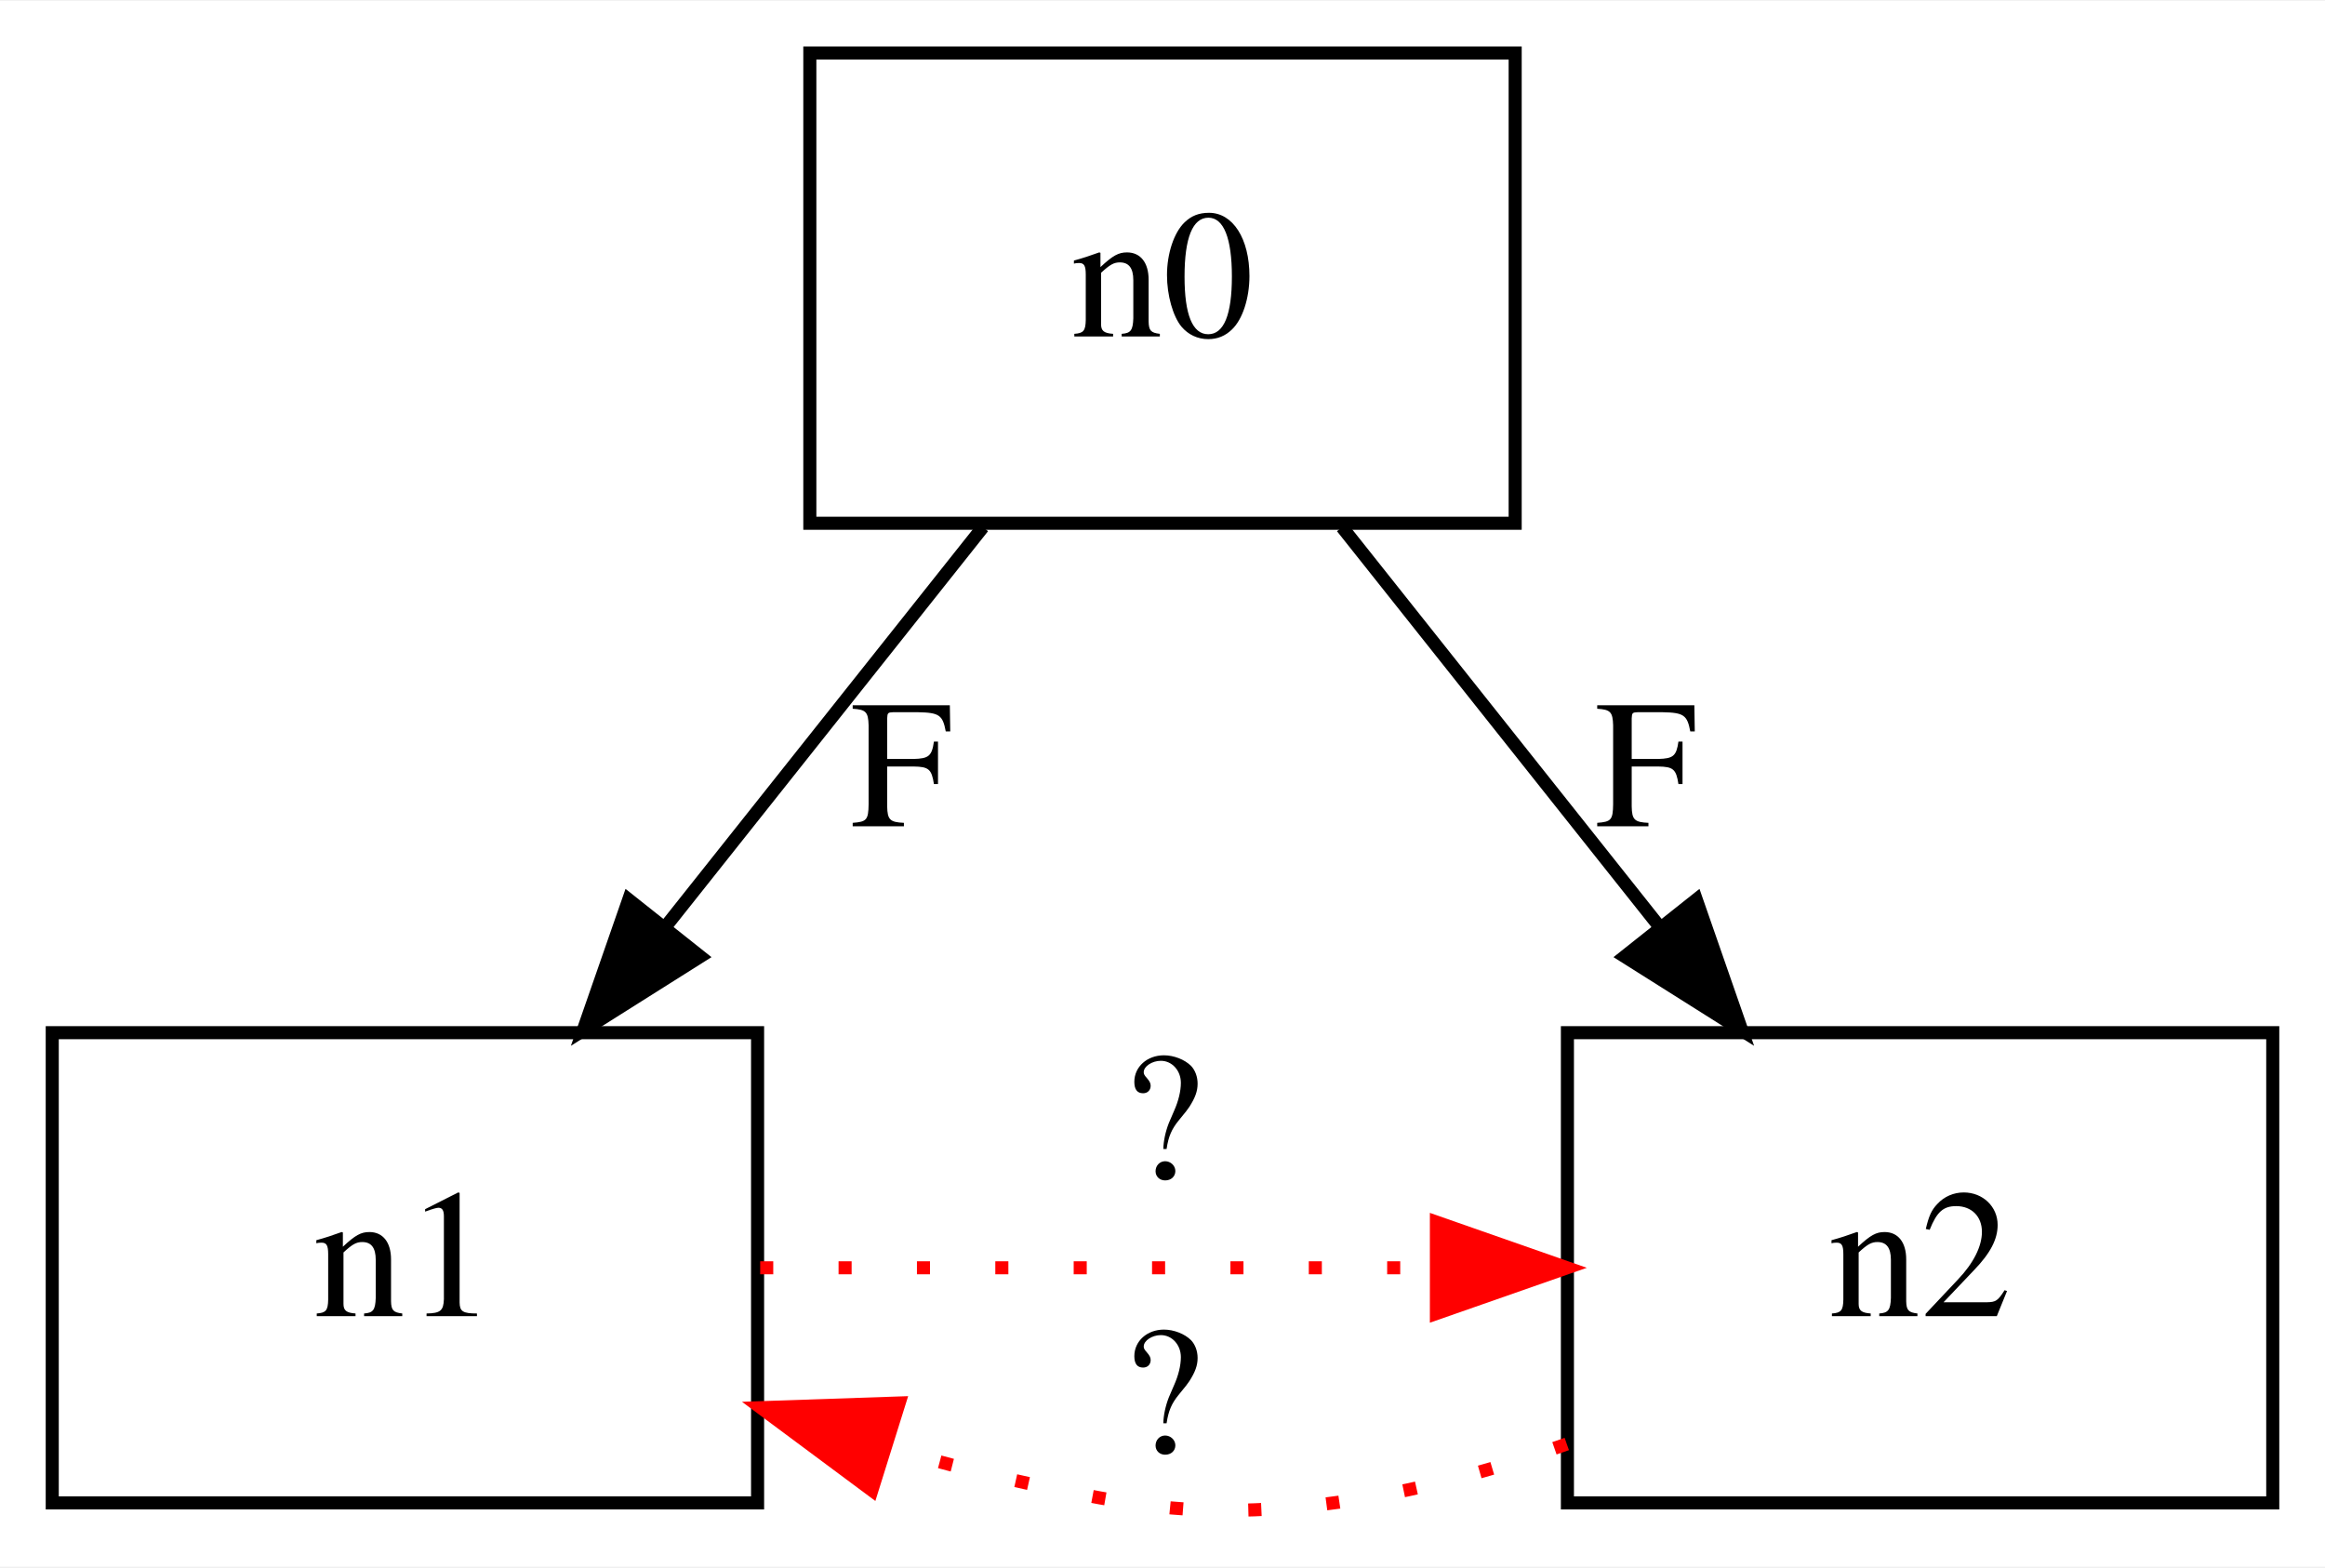
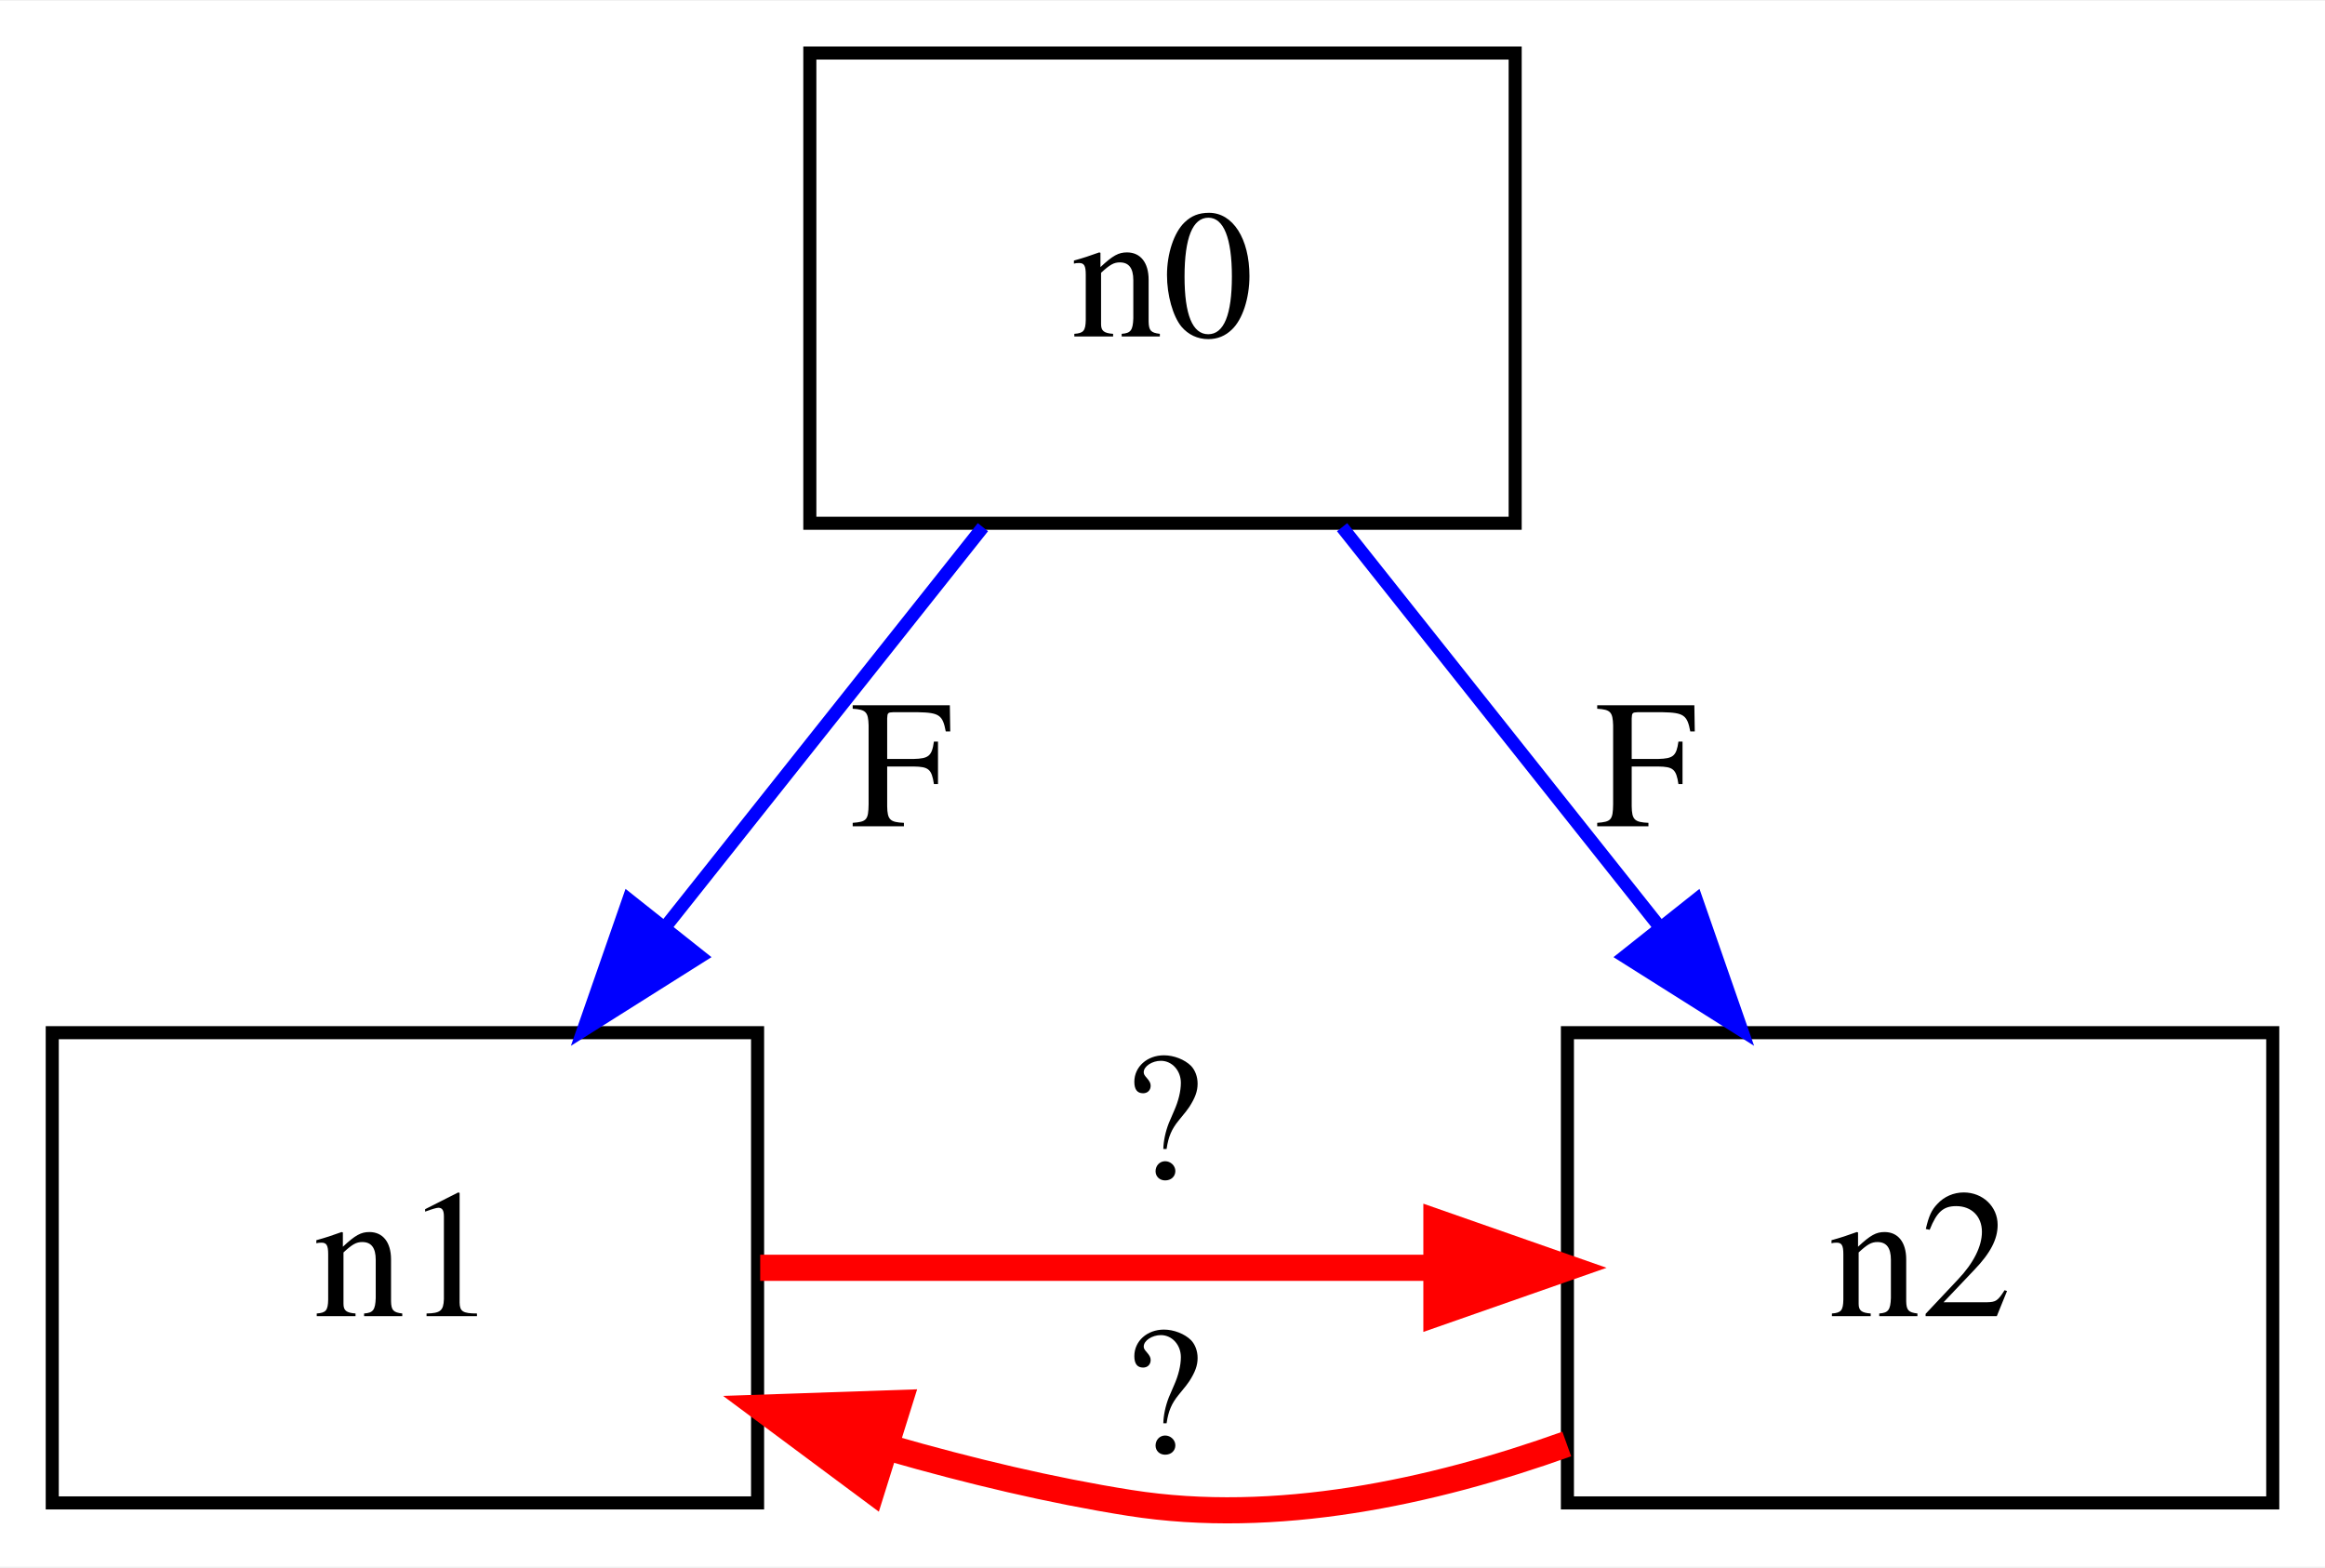
<svg xmlns="http://www.w3.org/2000/svg" width="178pt" height="120pt" viewBox="0.00 0.00 178.00 119.88">
  <g id="graph0" class="graph" transform="scale(1 1) rotate(0) translate(4 115.88)">
    <polygon fill="white" stroke="transparent" points="-4,4 -4,-115.88 174,-115.88 174,4 -4,4" />
    <g id="node1" class="node">
      <polygon fill="none" stroke="black" points="112,-111.88 58,-111.88 58,-75.88 112,-75.88 112,-111.88" />
      <text text-anchor="middle" x="85" y="-90.18" font-family="Times,serif" font-size="14.00">n0</text>
    </g>
    <g id="node2" class="node">
      <polygon fill="none" stroke="black" points="54,-36.88 0,-36.88 0,-0.88 54,-0.88 54,-36.88" />
      <text text-anchor="middle" x="27" y="-15.18" font-family="Times,serif" font-size="14.00">n1</text>
    </g>
    <g id="edge1" class="edge">
-       <path fill="none" stroke="black" d="M71.25,-75.58C64.03,-66.49 55.04,-55.18 47.06,-45.13" />
-       <polygon fill="black" stroke="black" points="49.61,-42.71 40.65,-37.06 44.13,-47.06 49.61,-42.71" />
+       <path fill="none" stroke="blue" d="M71.25,-75.58C64.03,-66.49 55.04,-55.18 47.06,-45.13" />
+       <polygon fill="blue" stroke="blue" points="49.61,-42.71 40.65,-37.06 44.13,-47.06 49.61,-42.71" />
      <text text-anchor="middle" x="65" y="-52.68" font-family="Times,serif" font-size="14.00">F</text>
    </g>
    <g id="node3" class="node">
      <polygon fill="none" stroke="black" points="170,-36.88 116,-36.88 116,-0.88 170,-0.88 170,-36.88" />
      <text text-anchor="middle" x="143" y="-15.18" font-family="Times,serif" font-size="14.00">n2</text>
    </g>
    <g id="edge2" class="edge">
-       <path fill="none" stroke="black" d="M98.75,-75.58C105.97,-66.49 114.96,-55.18 122.94,-45.13" />
-       <polygon fill="black" stroke="black" points="125.87,-47.06 129.35,-37.06 120.39,-42.71 125.87,-47.06" />
+       <path fill="none" stroke="blue" d="M98.75,-75.58C105.97,-66.49 114.96,-55.18 122.94,-45.13" />
+       <polygon fill="blue" stroke="blue" points="125.87,-47.06 129.35,-37.06 120.39,-42.71 125.87,-47.06" />
      <text text-anchor="middle" x="122" y="-52.68" font-family="Times,serif" font-size="14.00">F</text>
    </g>
    <g id="edge3" class="edge">
-       <path fill="none" stroke="red" stroke-dasharray="1,5" d="M54.2,-18.88C69.61,-18.88 89.12,-18.88 105.92,-18.88" />
-       <polygon fill="red" stroke="red" points="105.97,-22.38 115.97,-18.88 105.97,-15.38 105.97,-22.38" />
+       <path fill="none" stroke="red" stroke-width="2" d="M54.2,-18.88C69.61,-18.88 89.12,-18.88 105.92,-18.88" />
+       <polygon fill="red" stroke="red" stroke-width="2" points="105.97,-22.38 115.97,-18.88 105.97,-15.38 105.97,-22.38" />
      <text text-anchor="middle" x="85" y="-25.68" font-family="Times,serif" font-size="14.00">?</text>
    </g>
    <g id="edge4" class="edge">
-       <path fill="none" stroke="red" stroke-dasharray="1,5" d="M115.95,-5.39C105.62,-1.69 93.65,0.88 82.5,-0.88 76.47,-1.83 70.21,-3.33 64.16,-5.07" />
-       <polygon fill="red" stroke="red" points="62.75,-1.85 54.25,-8.17 64.84,-8.53 62.75,-1.85" />
+       <path fill="none" stroke="red" stroke-width="2" d="M115.95,-5.39C105.62,-1.69 93.65,0.88 82.5,-0.88 76.47,-1.83 70.21,-3.33 64.16,-5.07" />
+       <polygon fill="red" stroke="red" stroke-width="2" points="62.75,-1.85 54.25,-8.17 64.84,-8.53 62.75,-1.85" />
      <text text-anchor="middle" x="85" y="-4.68" font-family="Times,serif" font-size="14.00">?</text>
    </g>
  </g>
</svg>
